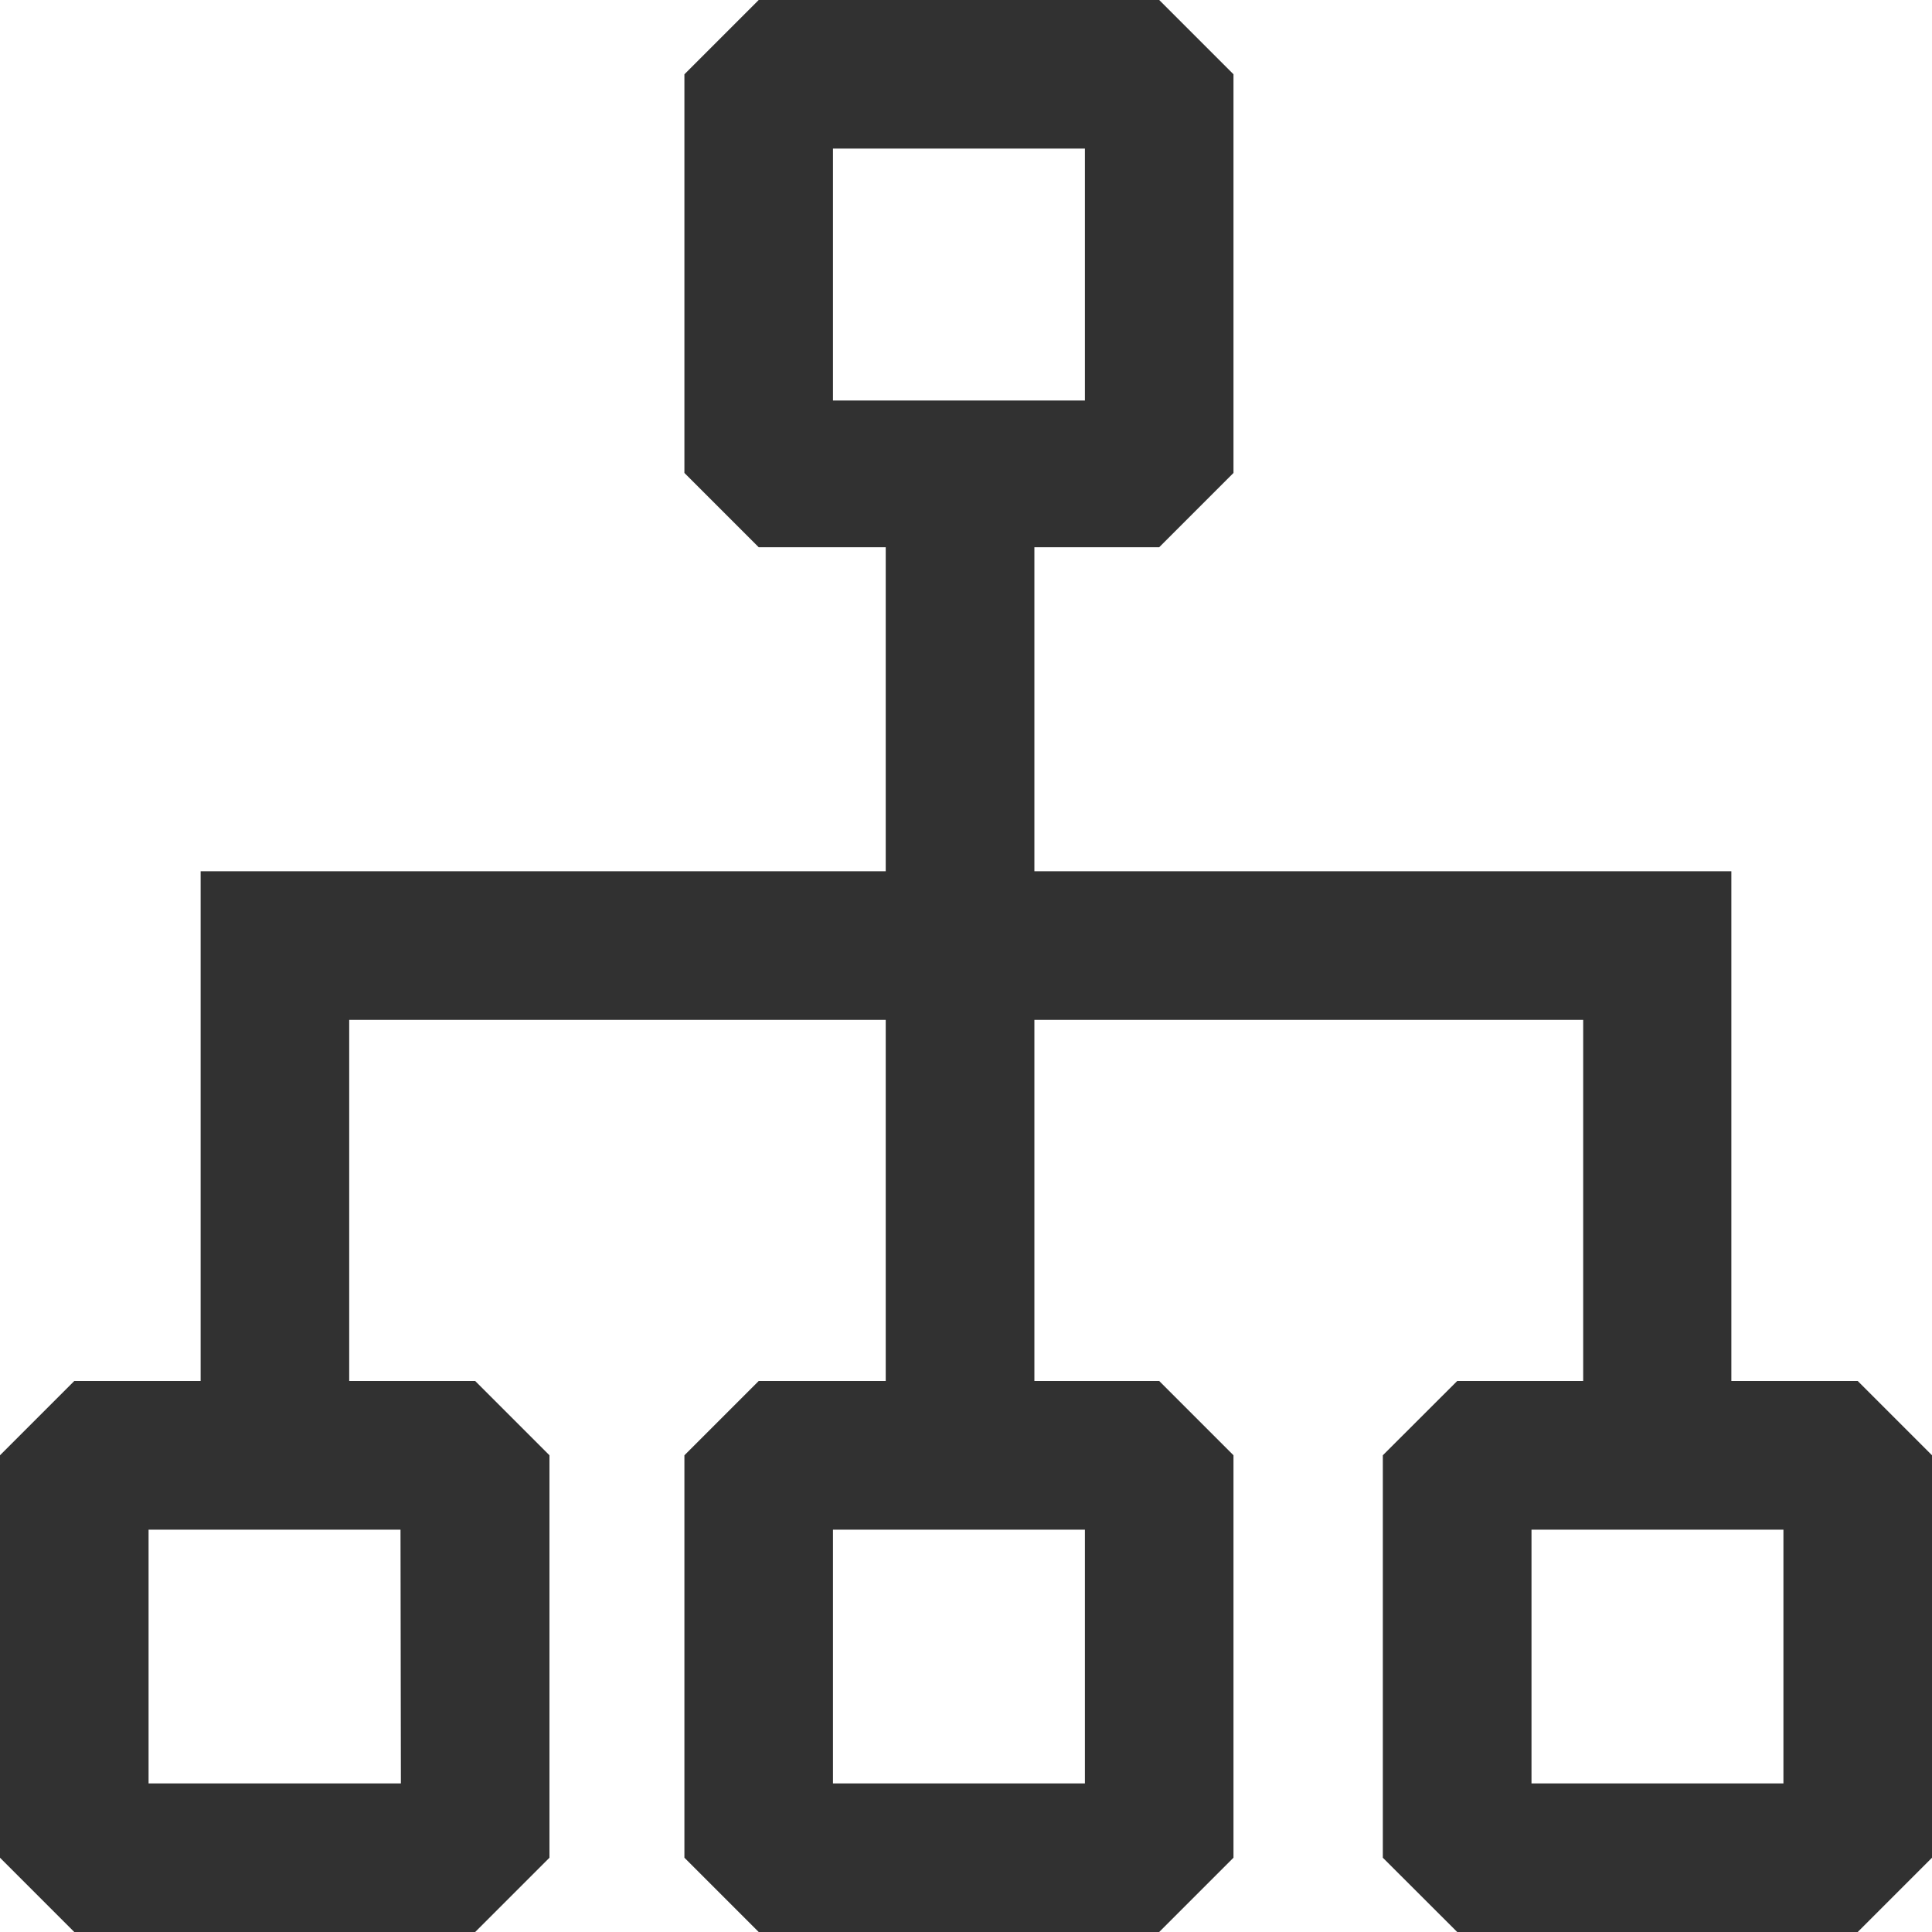
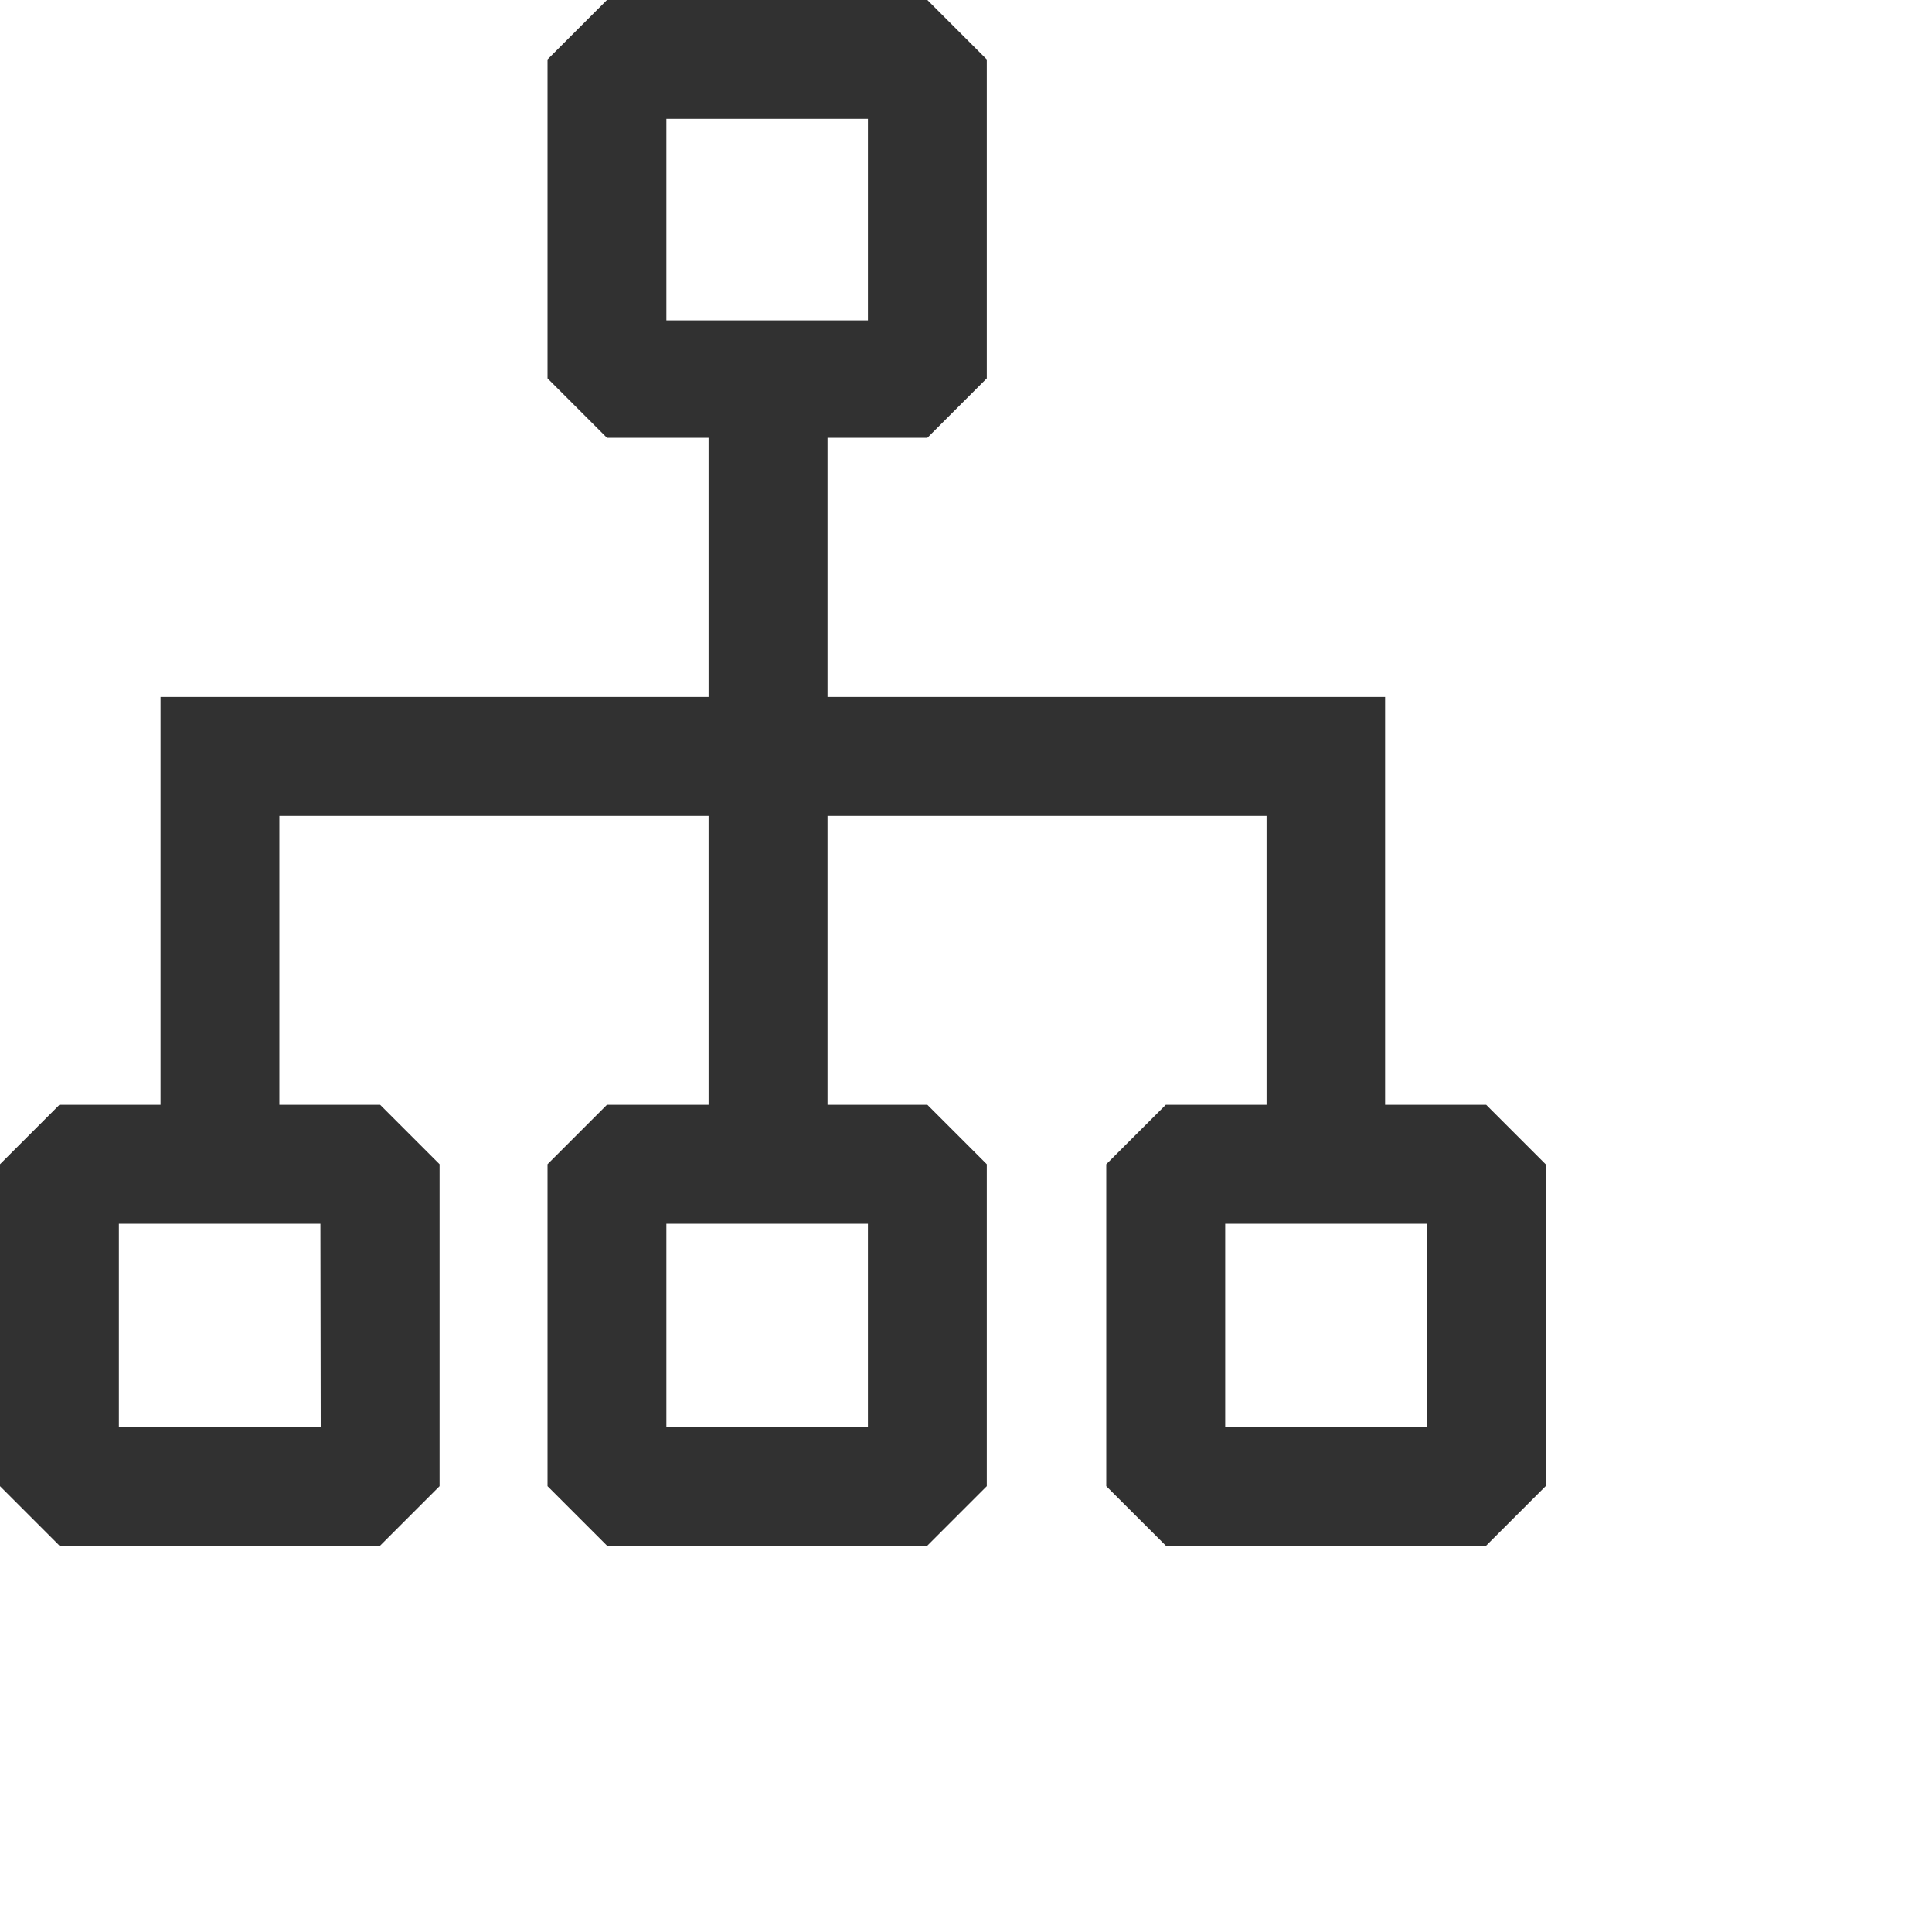
- <svg xmlns="http://www.w3.org/2000/svg" width="20" height="20" viewBox="0 0 20 20" fill="none">
+ <svg xmlns="http://www.w3.org/2000/svg" width="25" height="25" viewBox="0 0 25 25" fill="none">
  <path d="M19.231 14.296H17.923V9.019H10.708V5.665H12L12.769 4.896V0.769L12 0H7.854L7.085 0.769V4.896L7.854 5.665H9.169V9.019H2.077V14.296H0.769L0 15.065V19.231L0.769 20H4.919L5.688 19.231V15.065L4.919 14.296H3.615V10.558H9.169V14.296H7.854L7.085 15.065V19.231L7.854 20H12L12.769 19.231V15.065L12 14.296H10.708V10.558H16.389V14.296H15.085L14.315 15.065V19.231L15.085 20H19.231L20 19.231V15.065L19.231 14.296ZM8.623 1.538H11.231V4.146H8.623V1.538ZM4.15 18.462H1.538V15.835H4.146L4.15 18.462ZM11.231 18.462H8.623V15.835H11.231V18.462ZM18.462 18.462H15.854V15.835H18.462V18.462Z" fill="#313131" />
</svg>
